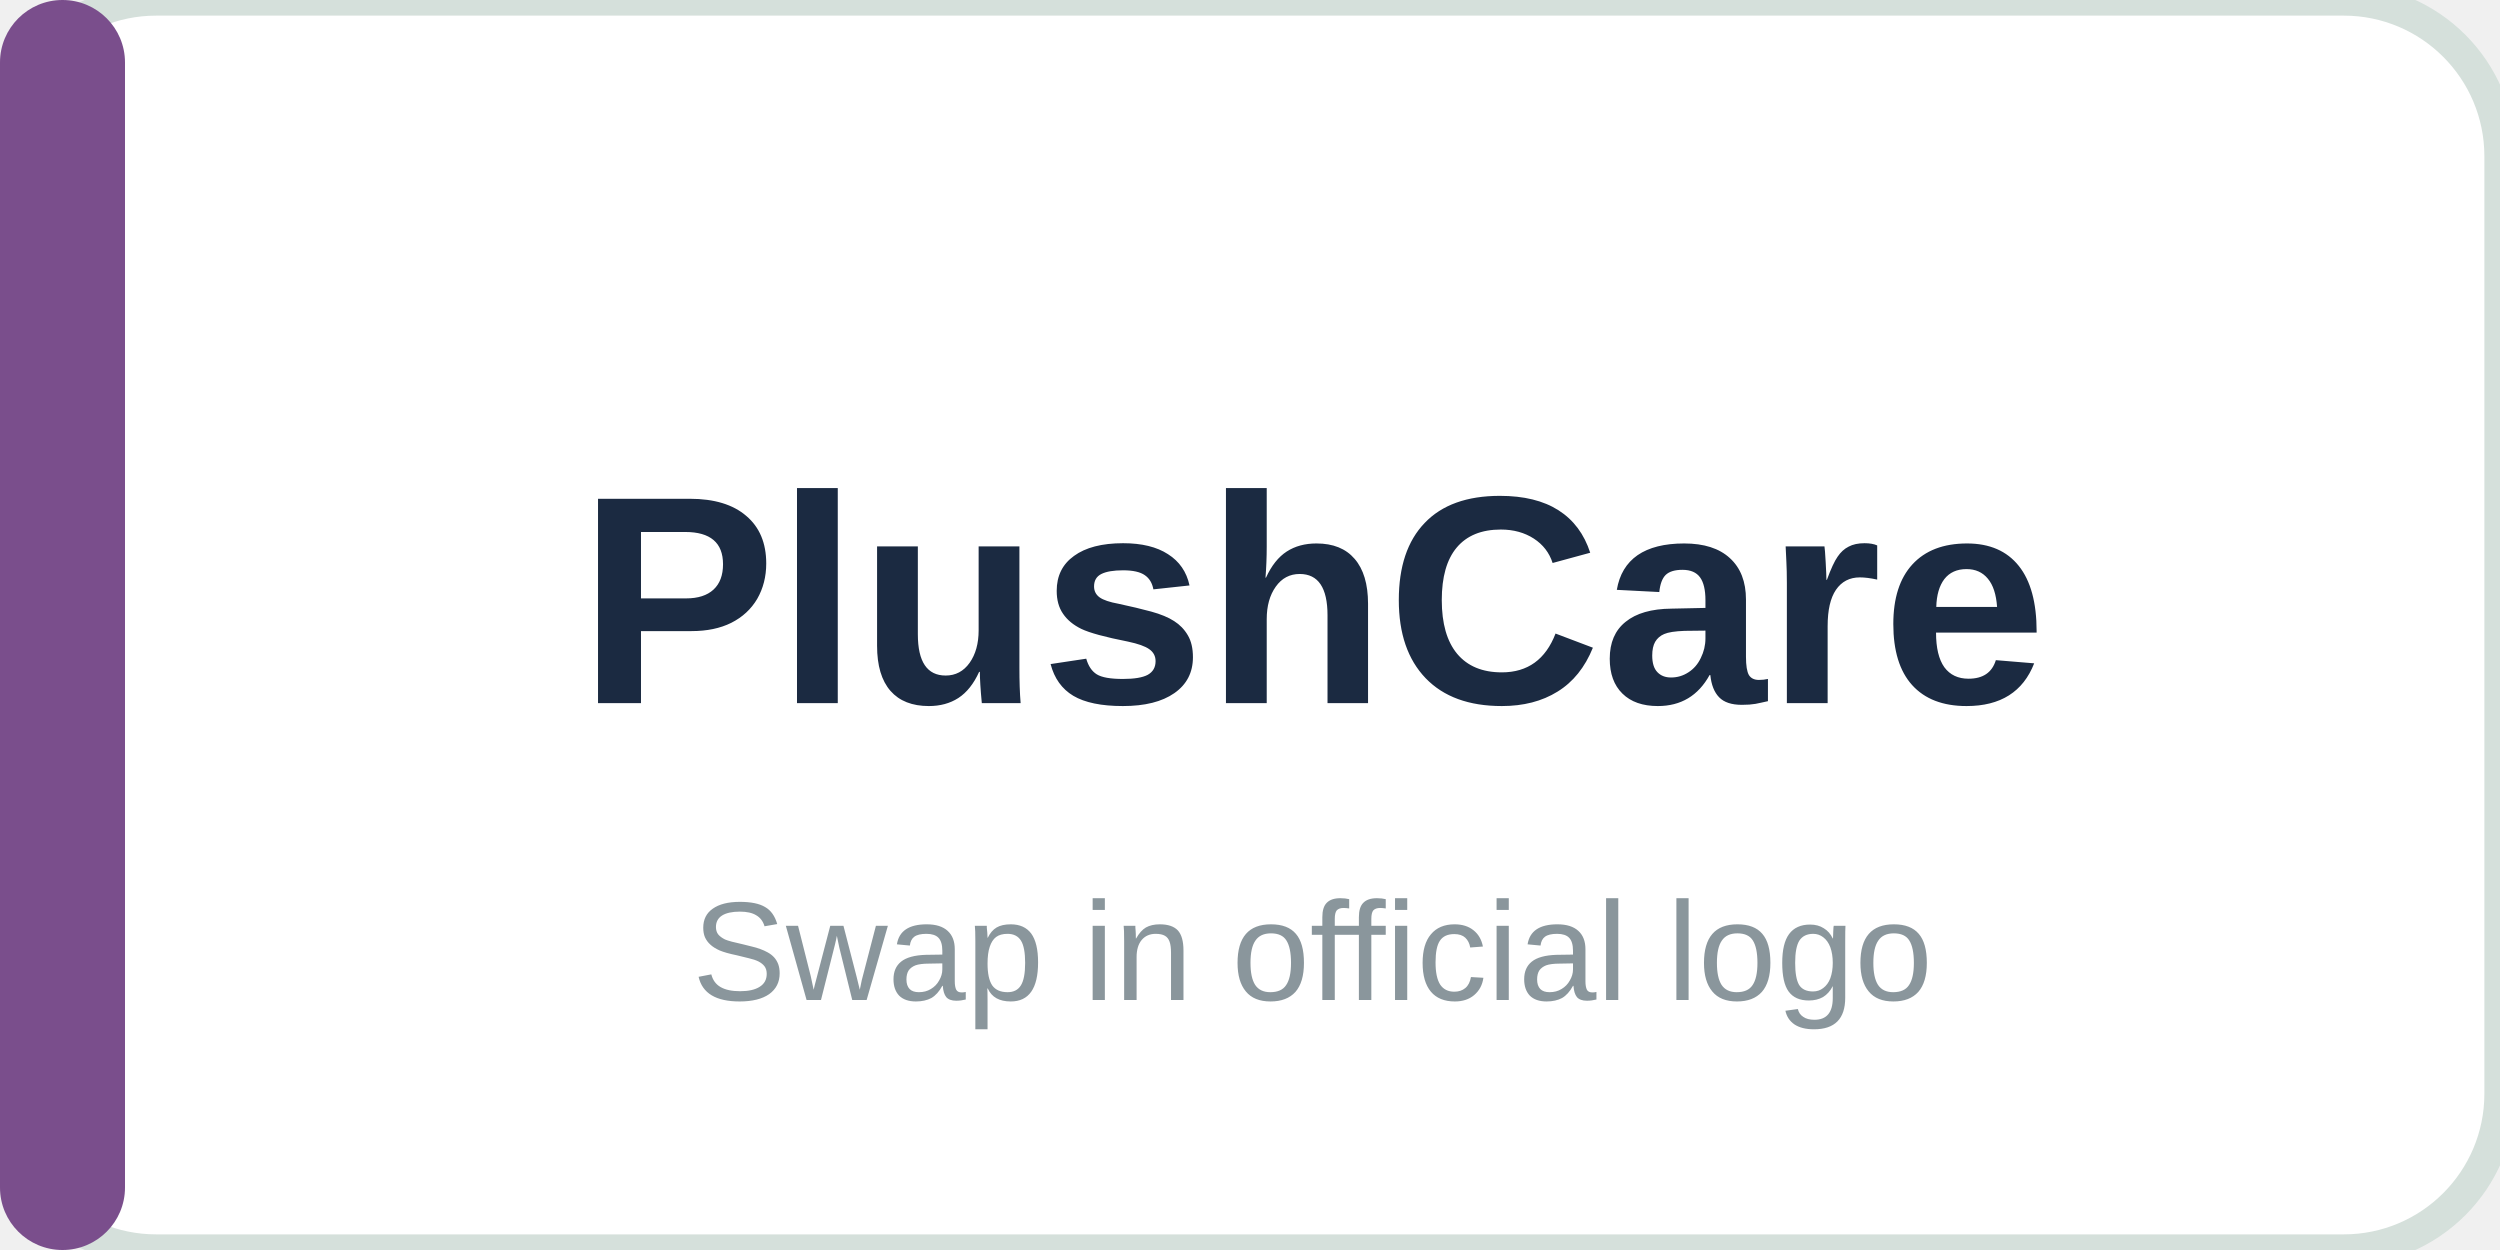
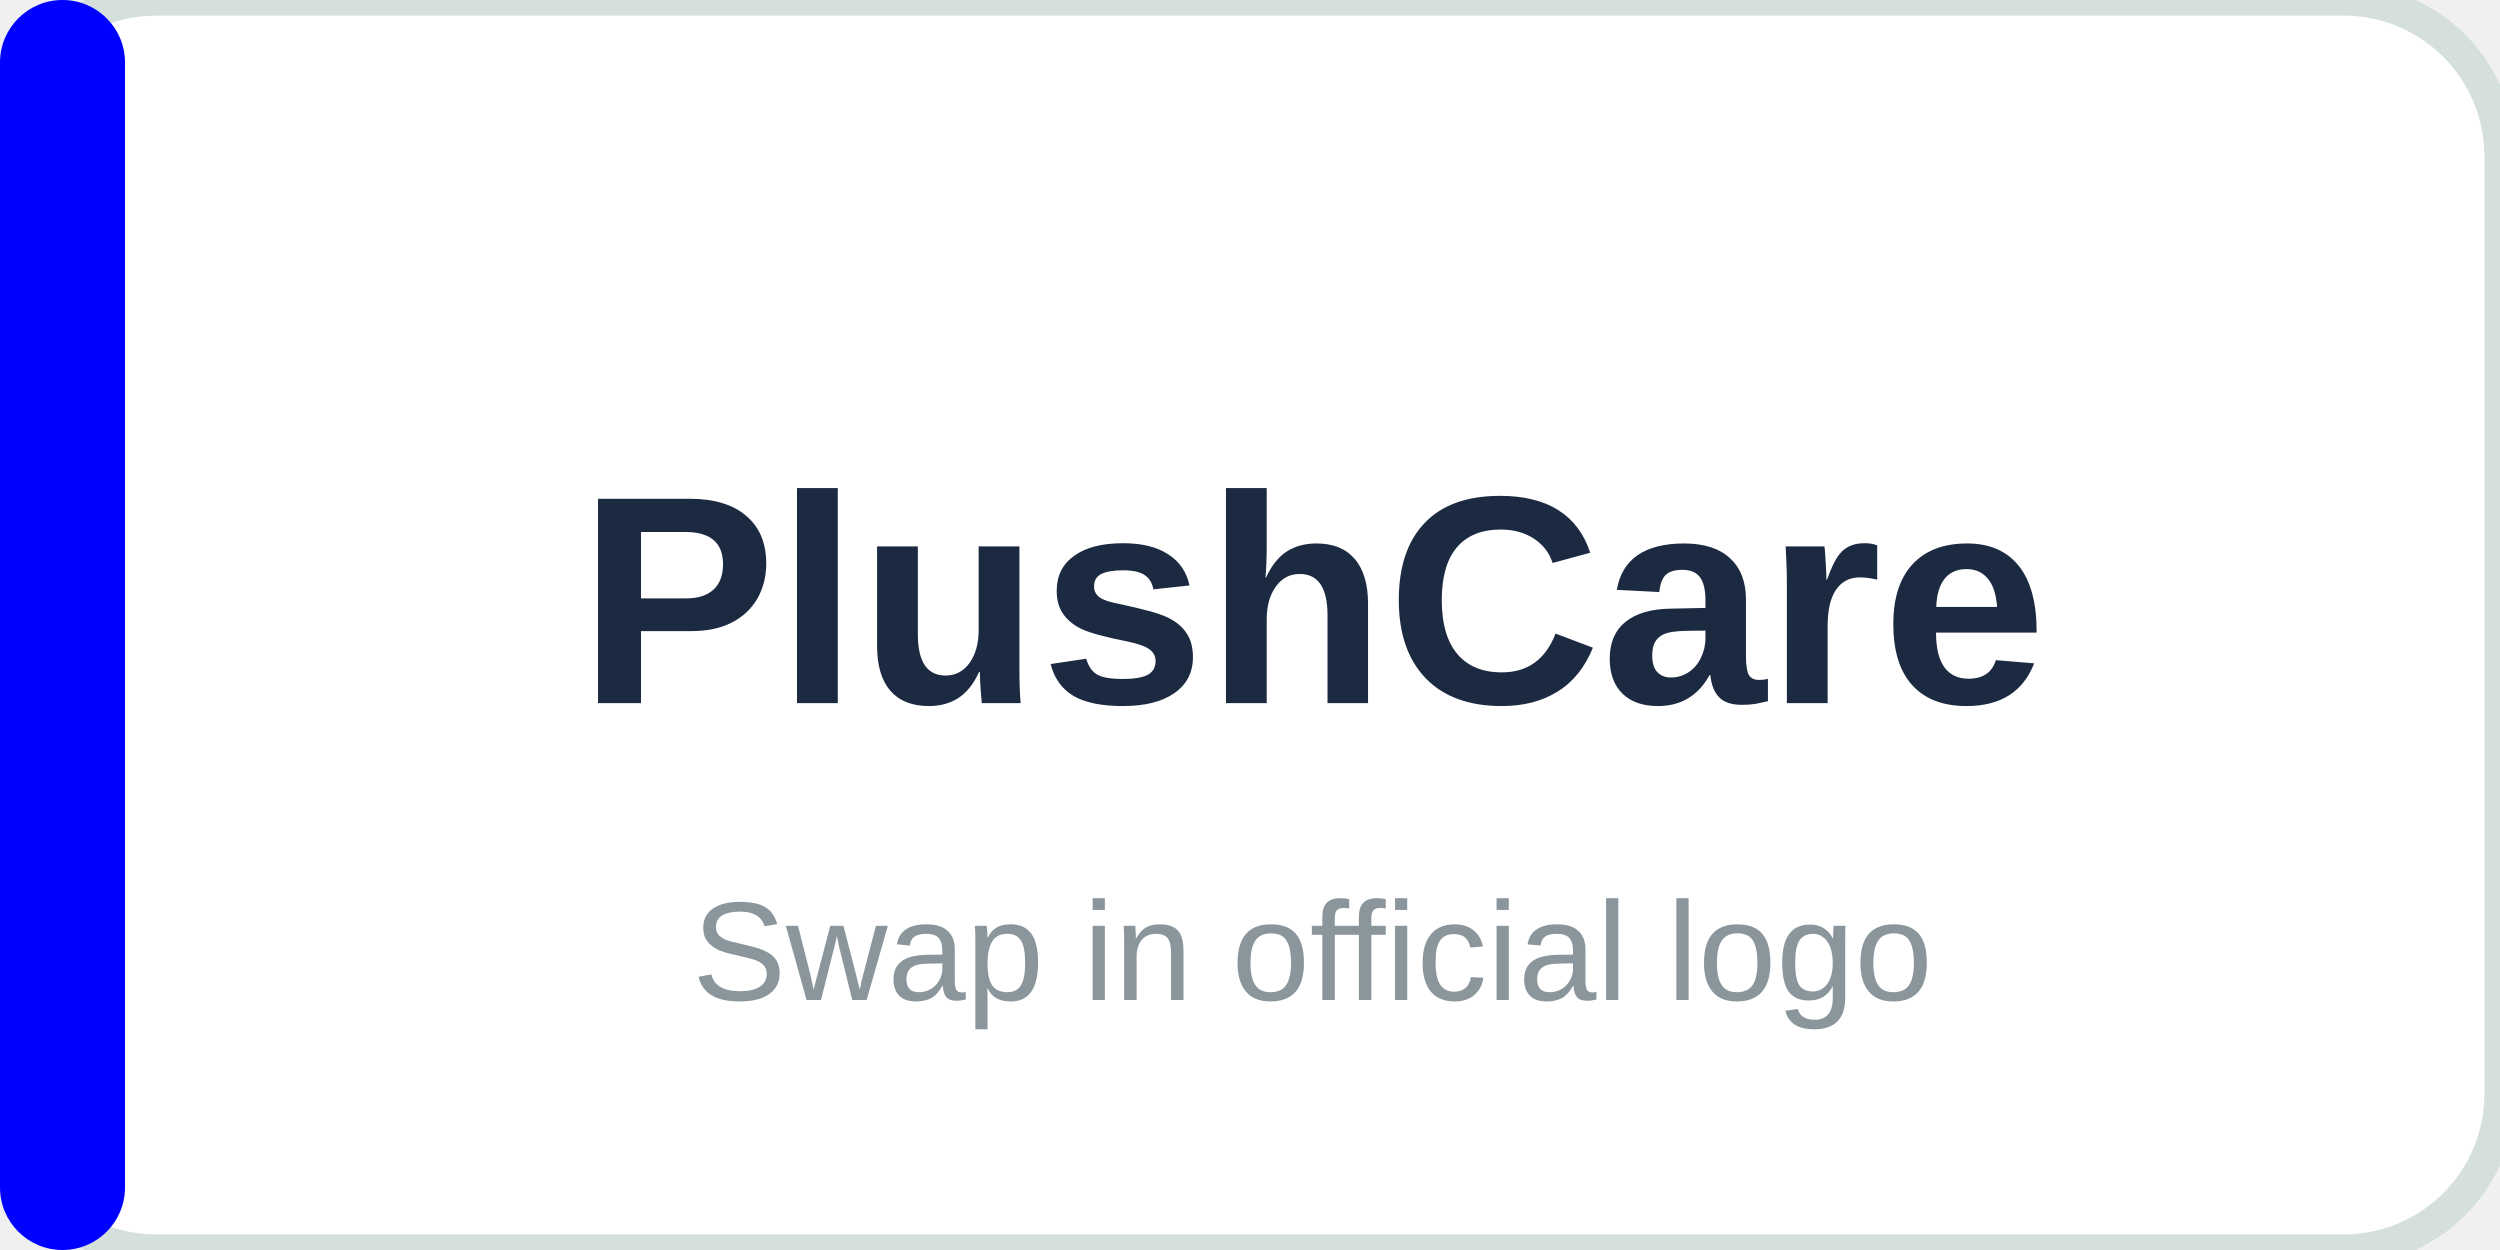
<svg xmlns="http://www.w3.org/2000/svg" viewBox="0 0 160 80" role="img" aria-label="PlushCare">
  <rect width="160" height="80" rx="10" fill="#fff" stroke="#D5E0DB" stroke-width="2" />
-   <rect x="0" y="0" width="8" height="80" rx="4" fill="#7A4E8C" />
+   <rect x="0" y="0" width="8" height="80" rx="4" fill="#0000FF" />
  <text x="84" y="45" text-anchor="middle" font-family="Arial,Helvetica,sans-serif" font-size="19" font-weight="700" fill="#1B2A41">PlushCare</text>
  <text x="84" y="64" text-anchor="middle" font-family="Arial,sans-serif" font-size="9" fill="#8A969C">Swap in official logo</text>
</svg>
